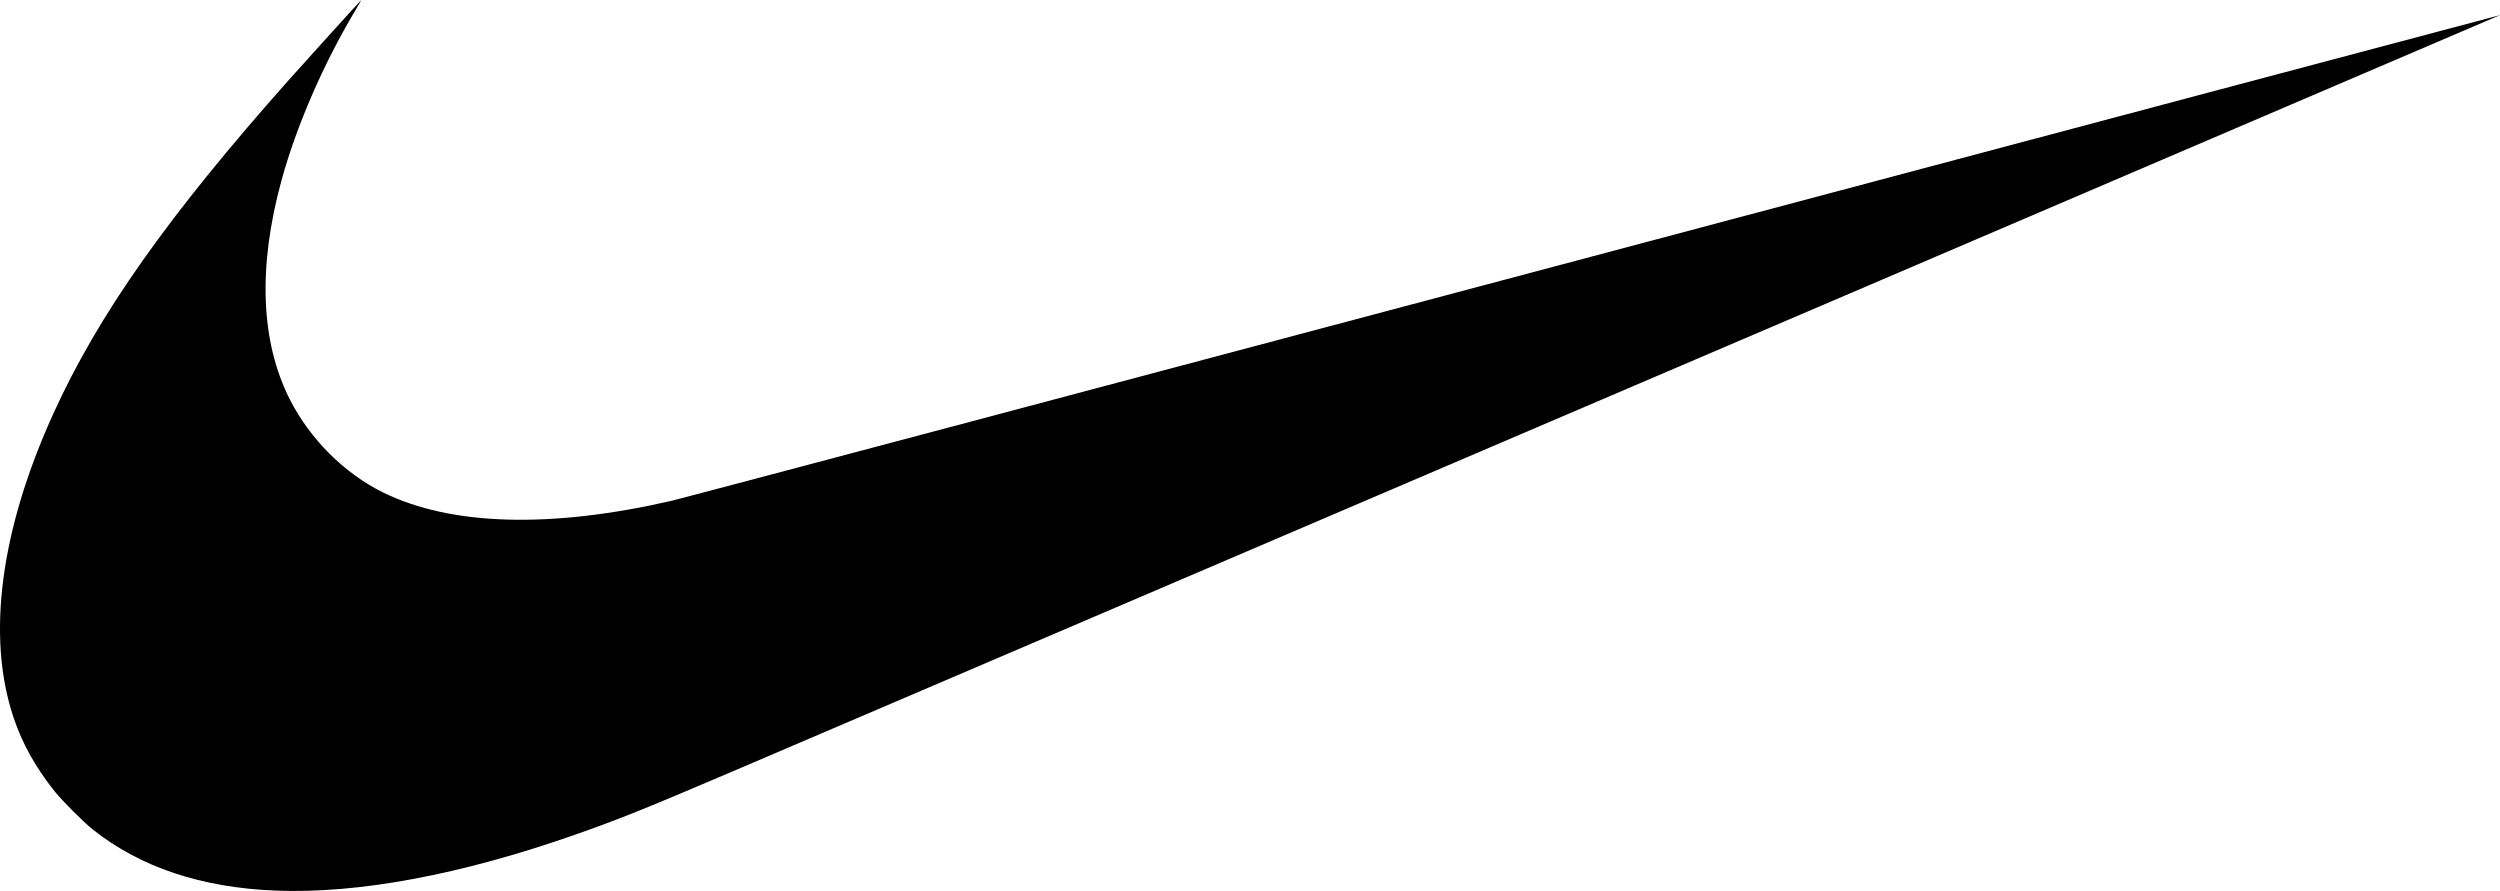
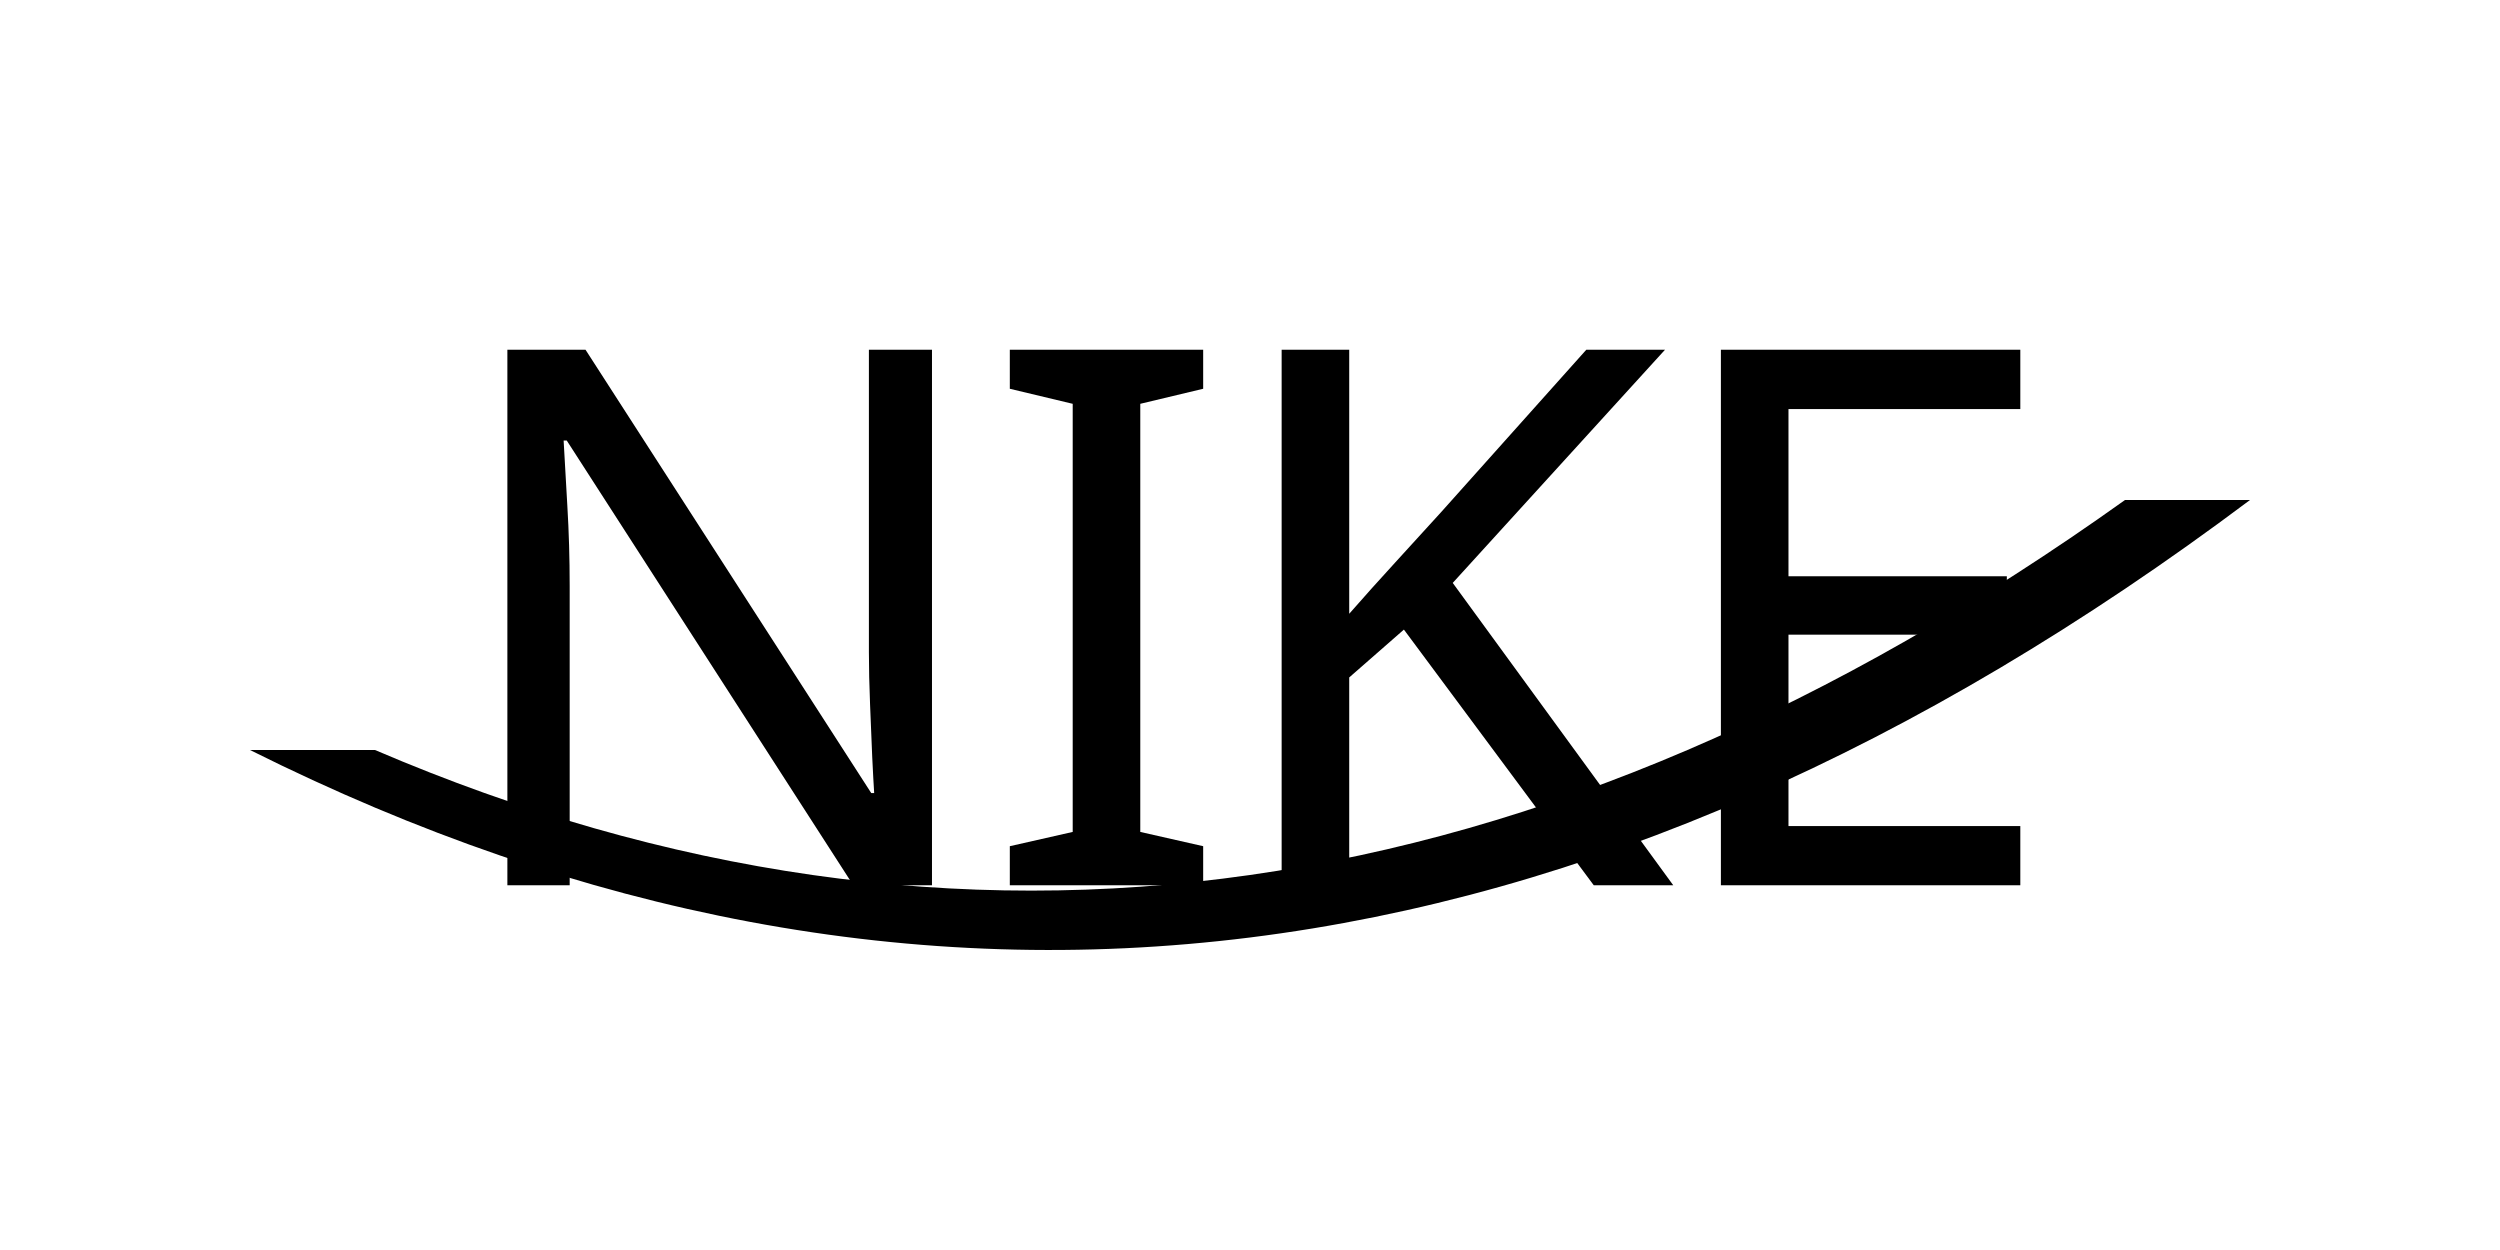
- <svg xmlns="http://www.w3.org/2000/svg" width="1000" height="356.39" viewBox="135.5 361.38 1000 356.39">
-   <path d="M245.808 717.624c-29.796-1.184-54.173-9.337-73.235-24.48-3.638-2.893-12.306-11.566-15.214-15.225-7.73-9.719-12.985-19.178-16.49-29.673-10.786-32.306-5.235-74.699 15.878-121.224 18.076-39.832 45.969-79.337 94.633-134.051 7.168-8.051 28.515-31.597 28.653-31.597.051 0-1.112 2.015-2.577 4.469-12.653 21.194-23.48 46.158-29.378 67.77-9.474 34.678-8.332 64.439 3.347 87.515 8.056 15.898 21.867 29.668 37.398 37.281 27.189 13.321 66.995 14.424 115.607 3.224 3.347-.775 169.194-44.801 368.55-97.837 199.357-53.041 362.494-96.403 362.52-96.367.056.046-463.163 198.26-703.627 301.091-38.082 16.281-48.265 20.393-66.168 26.678-45.765 16.071-86.76 23.74-119.898 22.424z" />
+ <svg xmlns="http://www.w3.org/2000/svg" viewBox="0 0 200 100">
+   <style>
+     .text { font-family: 'Impact', 'Arial Black', sans-serif; font-size: 60px; fill: black; letter-spacing: -2px; }
+   </style>
+   <text x="50%" y="50%" dominant-baseline="middle" text-anchor="middle" class="text">NIKE</text>
+   <path d="M20,60 Q100,100 180,40 L170,40 Q100,90 30,60 Z" fill="black" />
</svg>
